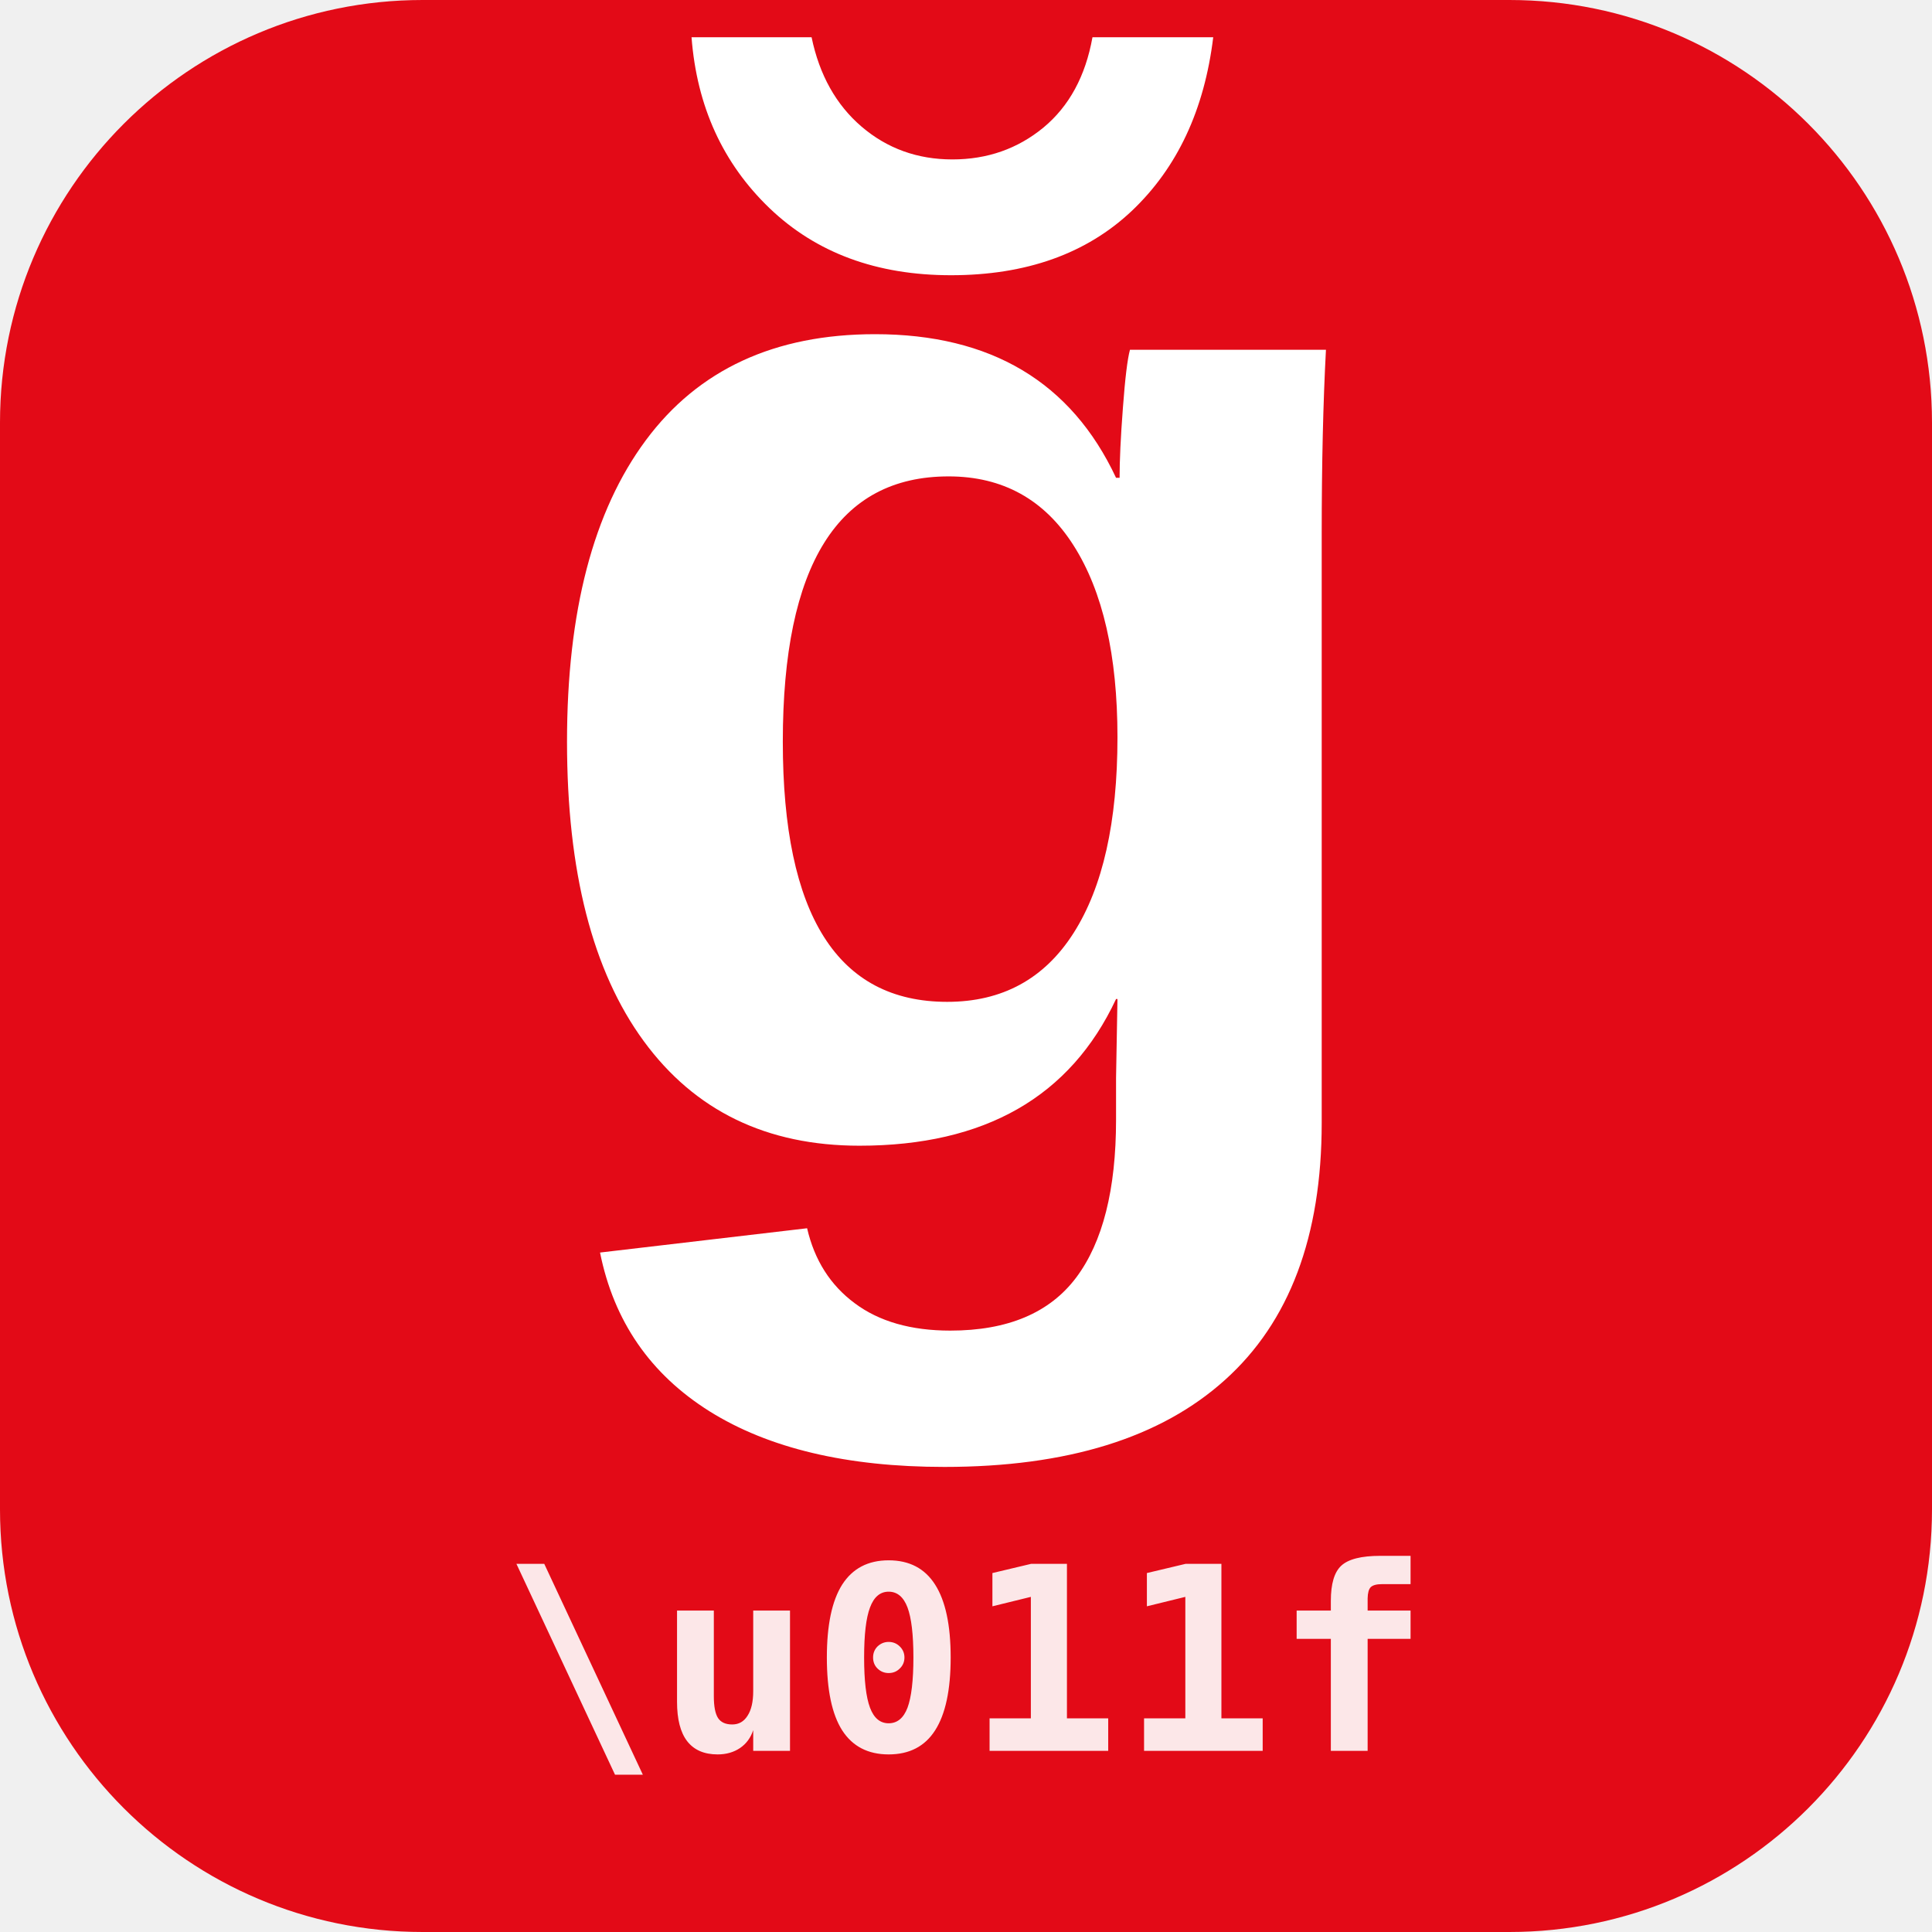
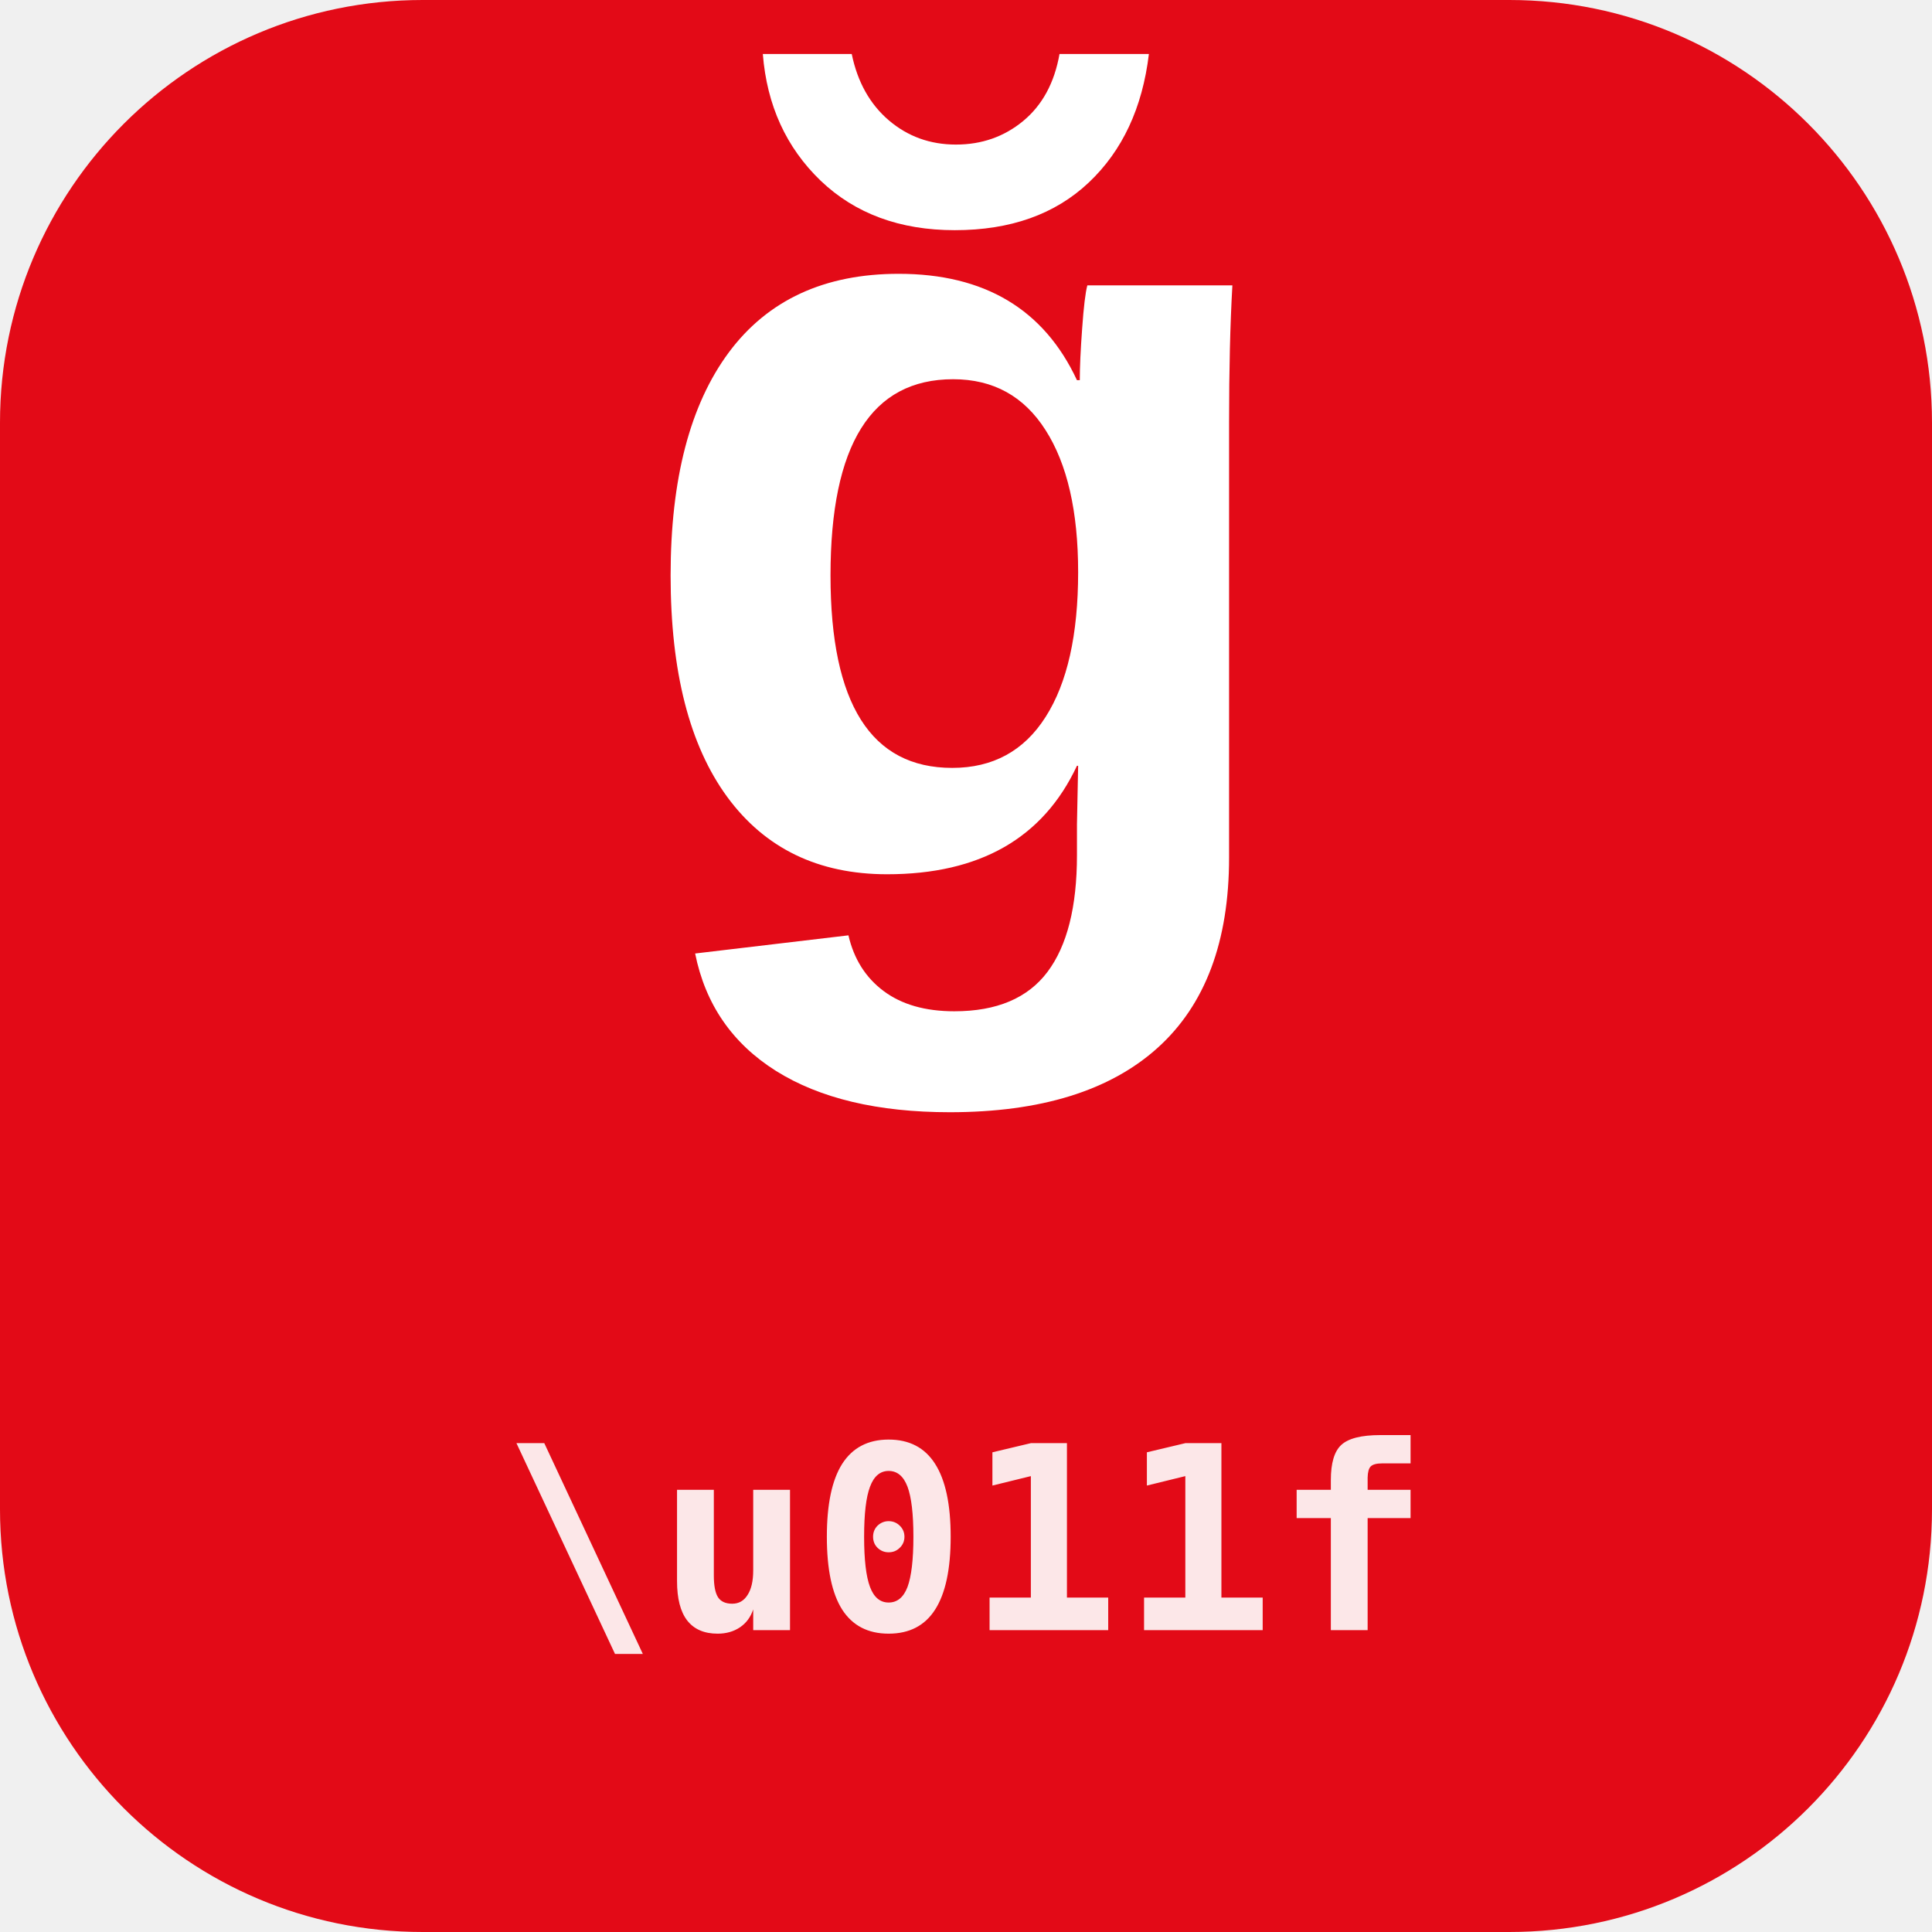
<svg xmlns="http://www.w3.org/2000/svg" viewBox="0 0 128 128" width="128" height="128">
  <rect width="128" height="128" rx="28" fill="#e30a17" />
-   <text x="64" y="76" font-family="Segoe UI, Arial, sans-serif" font-weight="700" font-size="100" fill="#fff" text-anchor="middle">ğ</text>
-   <text x="64" y="116" font-family="Consolas, monospace" font-weight="700" font-size="17" fill="#fff" fill-opacity=".9" text-anchor="middle">\u011f</text>
+   <text x="64" y="58" font-family="Segoe UI, Arial, sans-serif" font-weight="700" font-size="74" fill="#fff" text-anchor="middle">ğ</text>
+   <text x="64" y="108" font-family="Consolas, monospace" font-weight="700" font-size="17" fill="#fff" fill-opacity=".9" text-anchor="middle">\u011f</text>
</svg>
